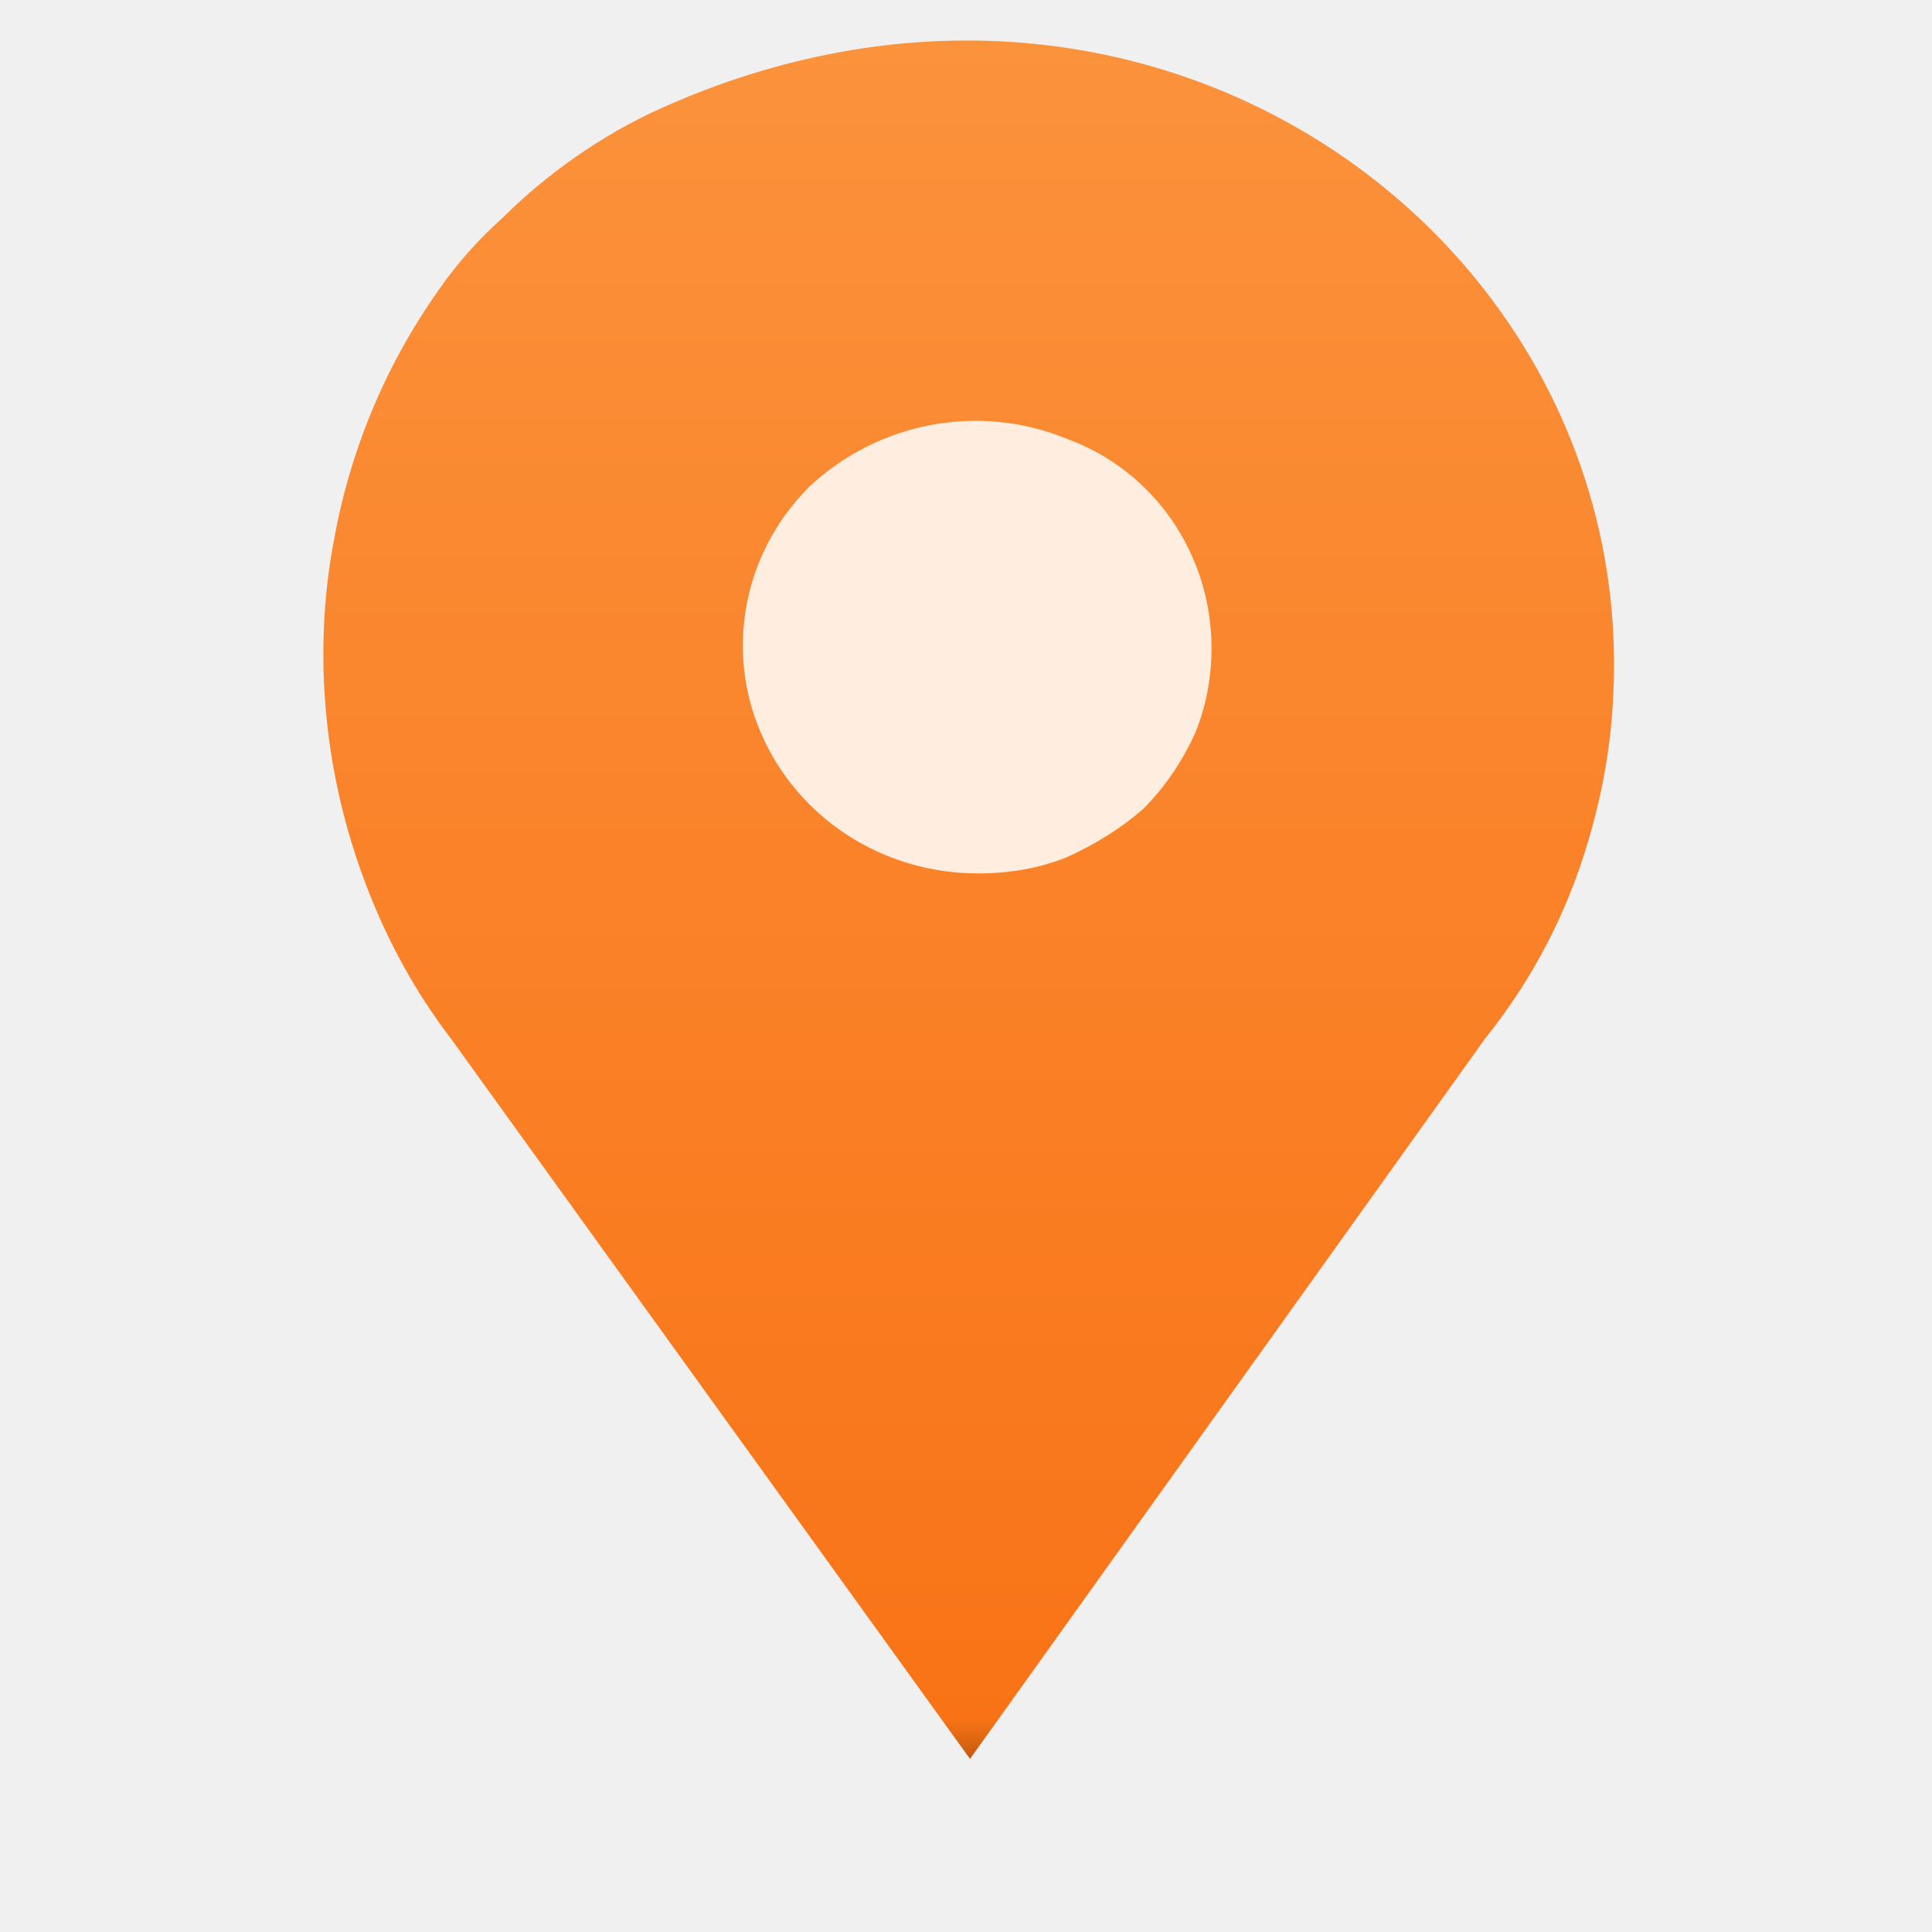
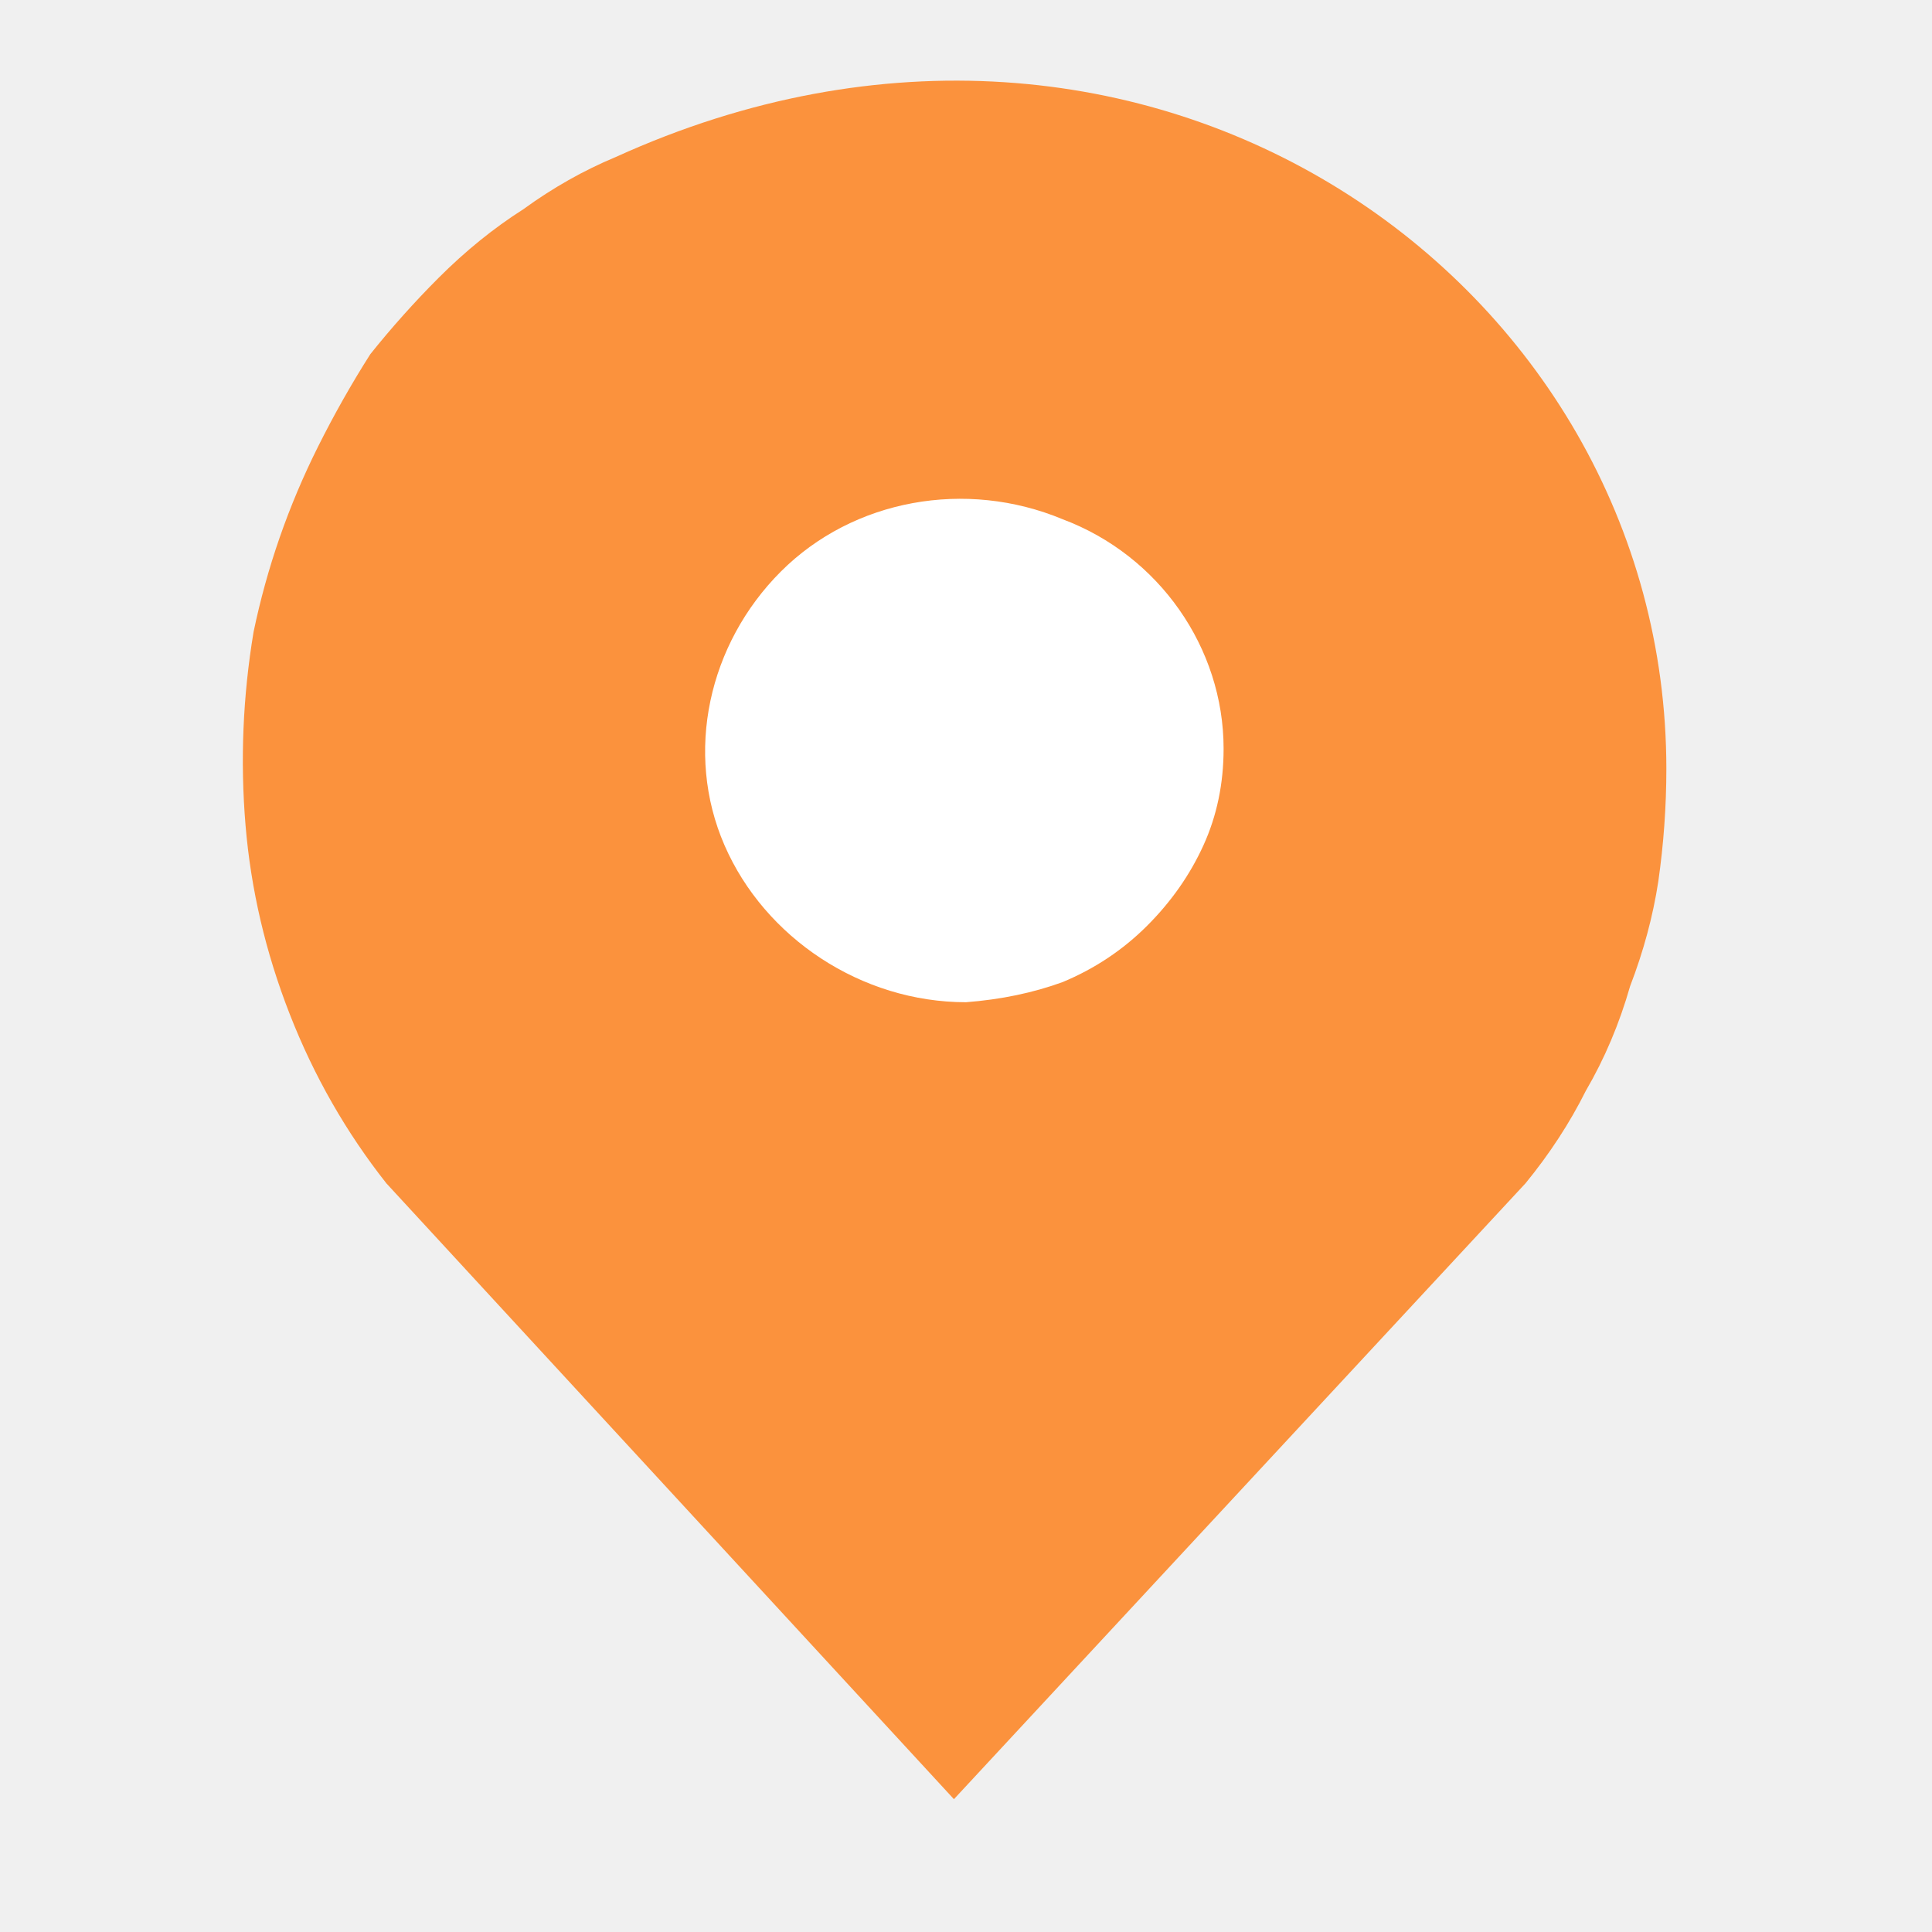
<svg xmlns="http://www.w3.org/2000/svg" version="1.2" viewBox="0 0 48 48" width="48" height="48">
  <defs>
-     <linearGradient id="P" gradientUnits="userSpaceOnUse" />
-     <linearGradient id="g1" x2="1" href="#P" gradientTransform="matrix(0,42.701,-32.102,0,24.066,.972)">
-       <stop stop-color="#fb923c" />
-       <stop offset=".01" stop-color="#fb923c" />
-       <stop offset=".97" stop-color="#f97316" />
-       <stop offset="1" stop-color="#b45309" />
-     </linearGradient>
+     <filter x="-50%" y="-50%" width="200%" height="200%" id="f1">
+       <feDropShadow dx="-6.123233995736766e-17" dy="1" stdDeviation="17.083" flood-color="#000000" flood-opacity="0" />
+     </filter>
  </defs>
-   <style>.a{fill:#ffeedf}.b{fill:url(#g1)}</style>
-   <path fill-rule="evenodd" class="a" d="m24 24.3c-4.4 0-8-3.5-8-7.9 0-4.3 3.6-7.8 8-7.8 4.4 0 8 3.5 8 7.8 0 4.4-3.6 7.9-8 7.9z" />
-   <path fill-rule="evenodd" class="b" d="m40.1 16.5q0 1.3-0.2 2.5-0.2 1.2-0.6 2.4-0.4 1.2-1 2.3-0.6 1.1-1.4 2.1l-12.8 17.9-12.9-17.9q-1.3-1.7-2.1-3.8-0.8-2.1-1-4.3-0.2-2.2 0.2-4.3 0.4-2.2 1.4-4.2 0.5-1 1.2-2 0.7-1 1.6-1.8 0.8-0.8 1.8-1.5 1-0.7 2.1-1.2c12-5.4 23.7 2.9 23.7 13.8zm-13.6 4.8q1.1-0.5 1.9-1.2 0.8-0.8 1.3-1.9 0.4-1 0.4-2.1c0-2.3-1.4-4.4-3.6-5.2-2.2-0.9-4.7-0.4-6.4 1.2-1.6 1.6-2.1 4-1.2 6.1 0.9 2.1 3 3.5 5.4 3.5q1.2 0 2.2-0.4z" />
+   <style>.a{fill:#fff}.b{filter:url(#f1);fill:#fb923c}</style>
+   <path fill-rule="evenodd" class="a" d="m23.7 30.5c-6.1 0-11.1-4.9-11.1-10.9 0-6.1 5-11 11.1-11 6.2 0 11.2 4.9 11.2 11 0 6-5 10.9-11.2 10.9z" />
+   <path fill-rule="evenodd" class="b" d="m41.4 19.1q0 1.4-0.2 2.8-0.2 1.3-0.7 2.6-0.4 1.4-1.1 2.6-0.6 1.2-1.5 2.3l-14.2 15.3-14.1-15.3q-1.5-1.9-2.4-4.2-0.9-2.3-1.1-4.7-0.2-2.4 0.2-4.8 0.5-2.4 1.6-4.6 0.6-1.2 1.3-2.3 0.8-1 1.7-1.9 1-1 2.1-1.7 1.1-0.8 2.3-1.3c13.2-6 26.1 3.1 26.1 15.2zm-15 5.3q1.2-0.5 2.1-1.4 0.9-0.9 1.4-2 0.5-1.1 0.5-2.4c0-2.5-1.6-4.8-4-5.7-2.4-1-5.2-0.5-7 1.3-1.8 1.8-2.4 4.5-1.4 6.8 1 2.3 3.4 3.9 6 3.9q1.3-0.1 2.4-0.5z" />
</svg>
